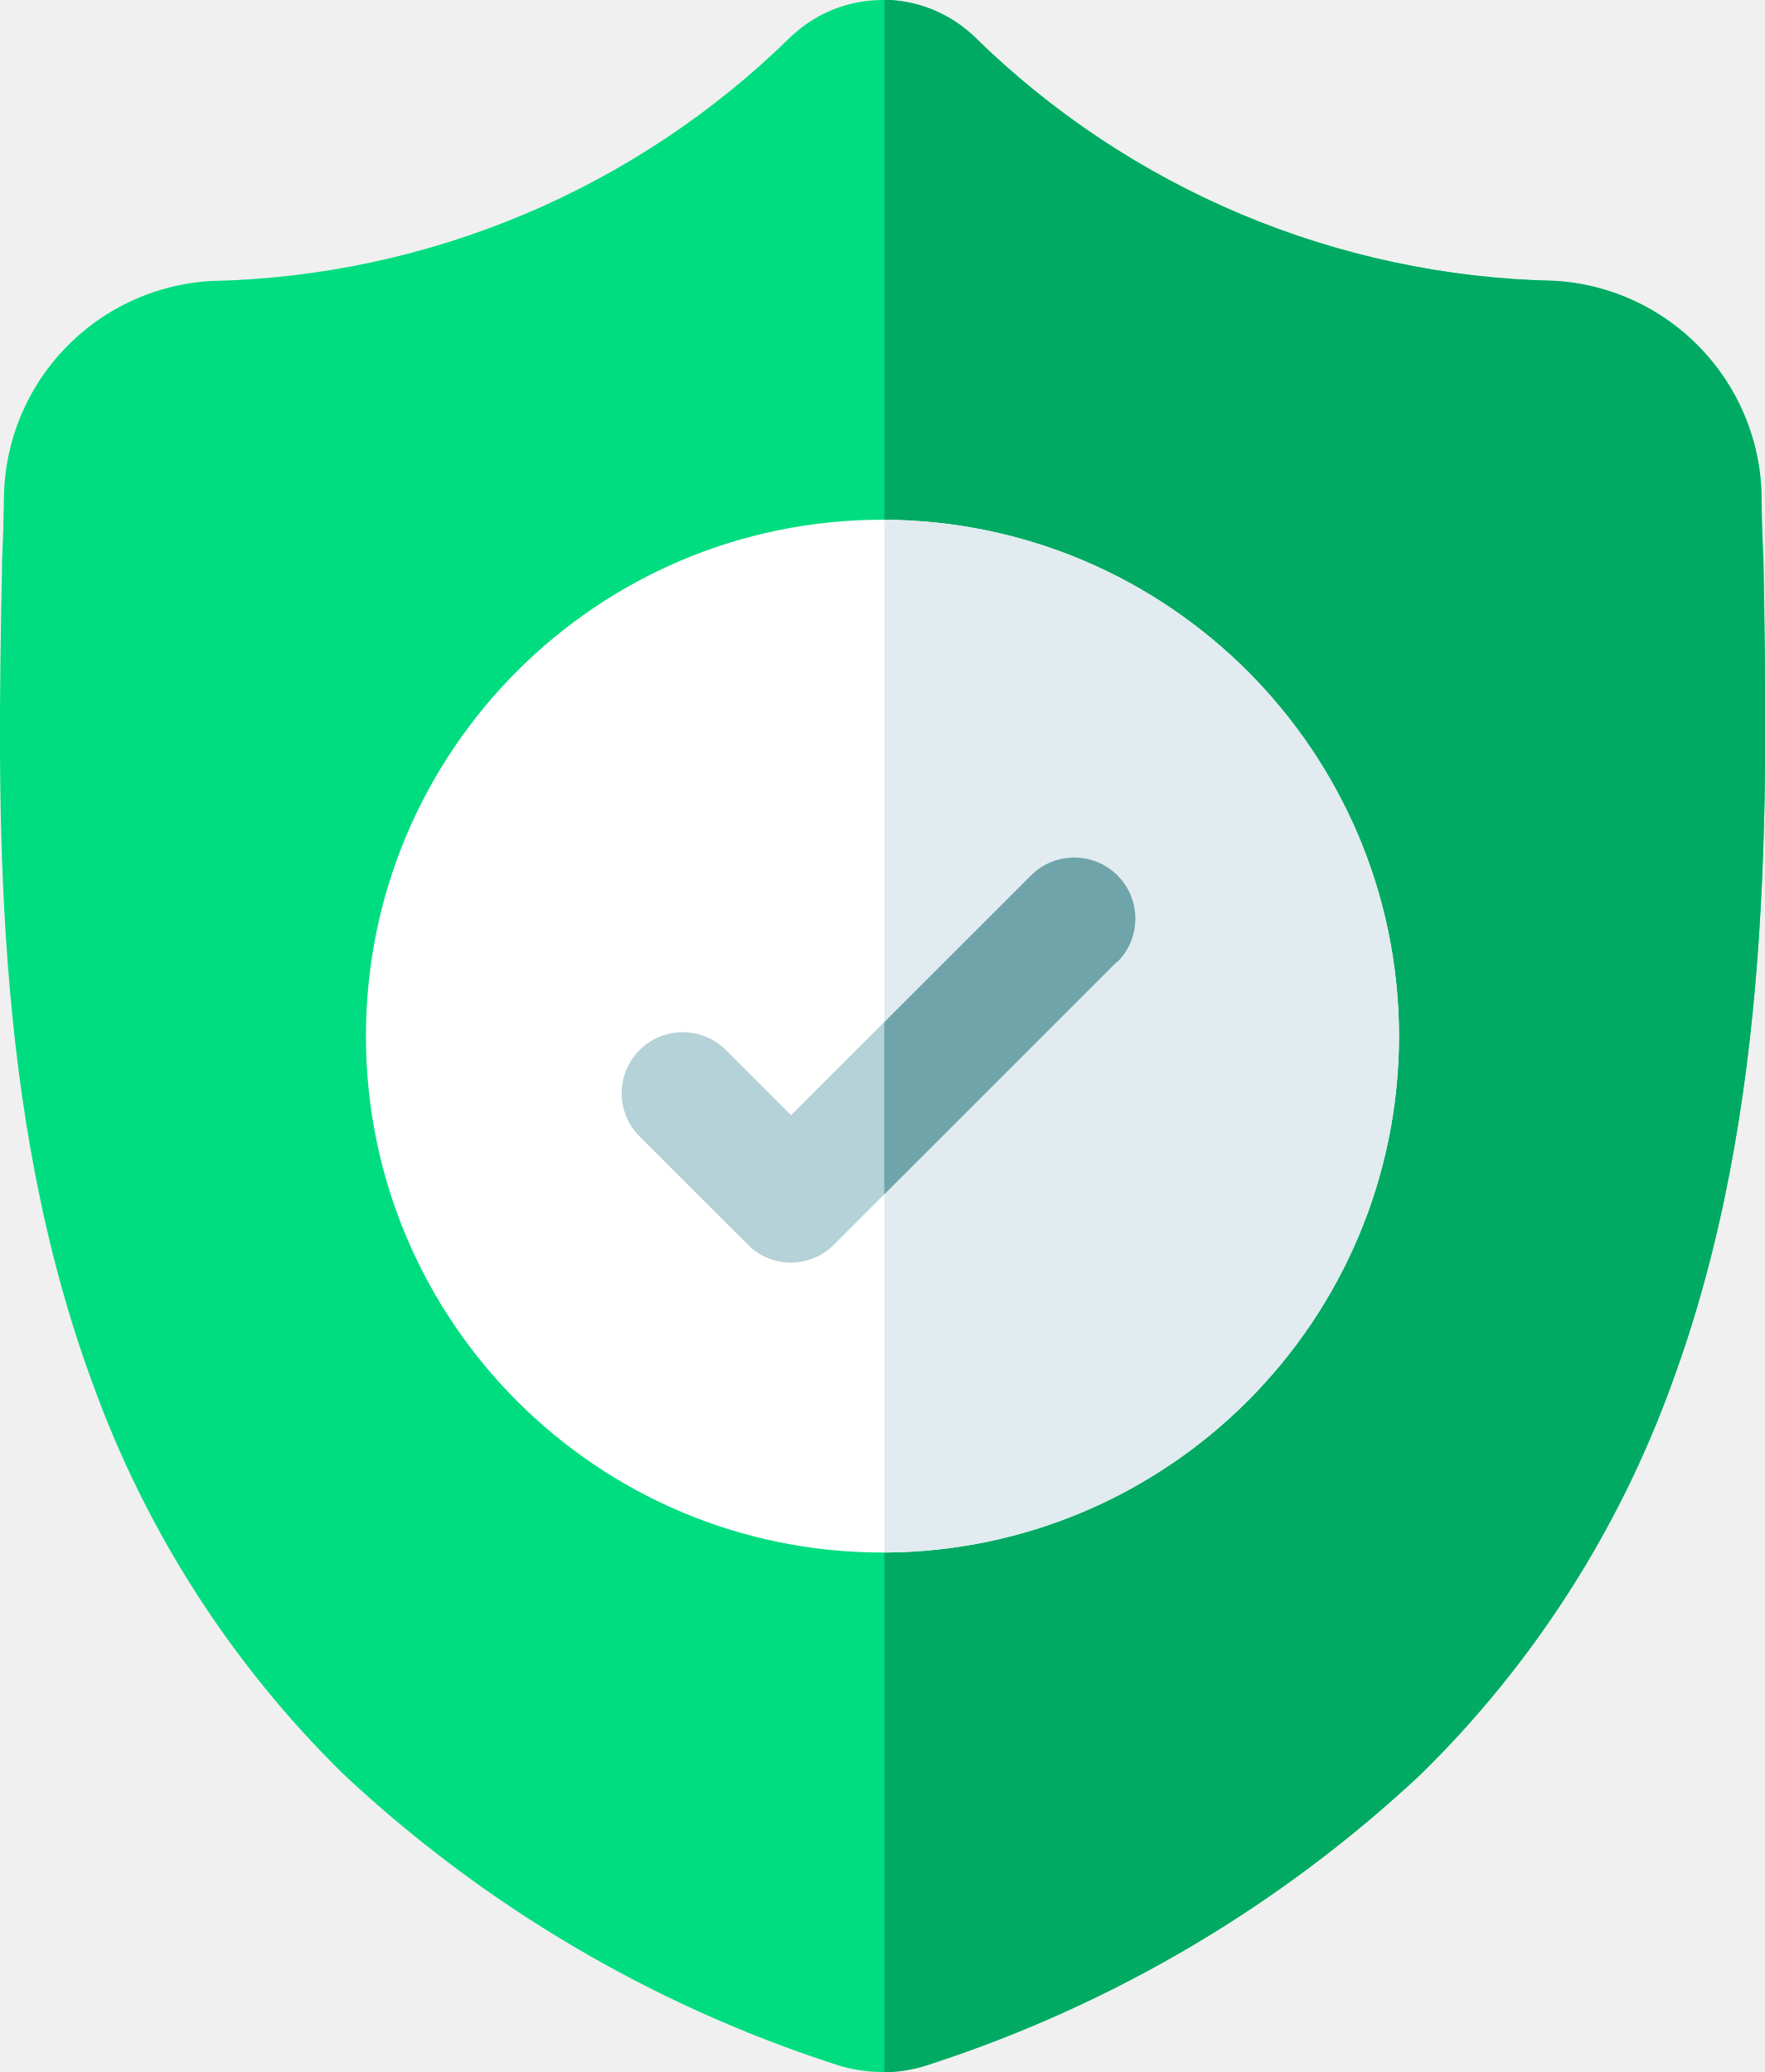
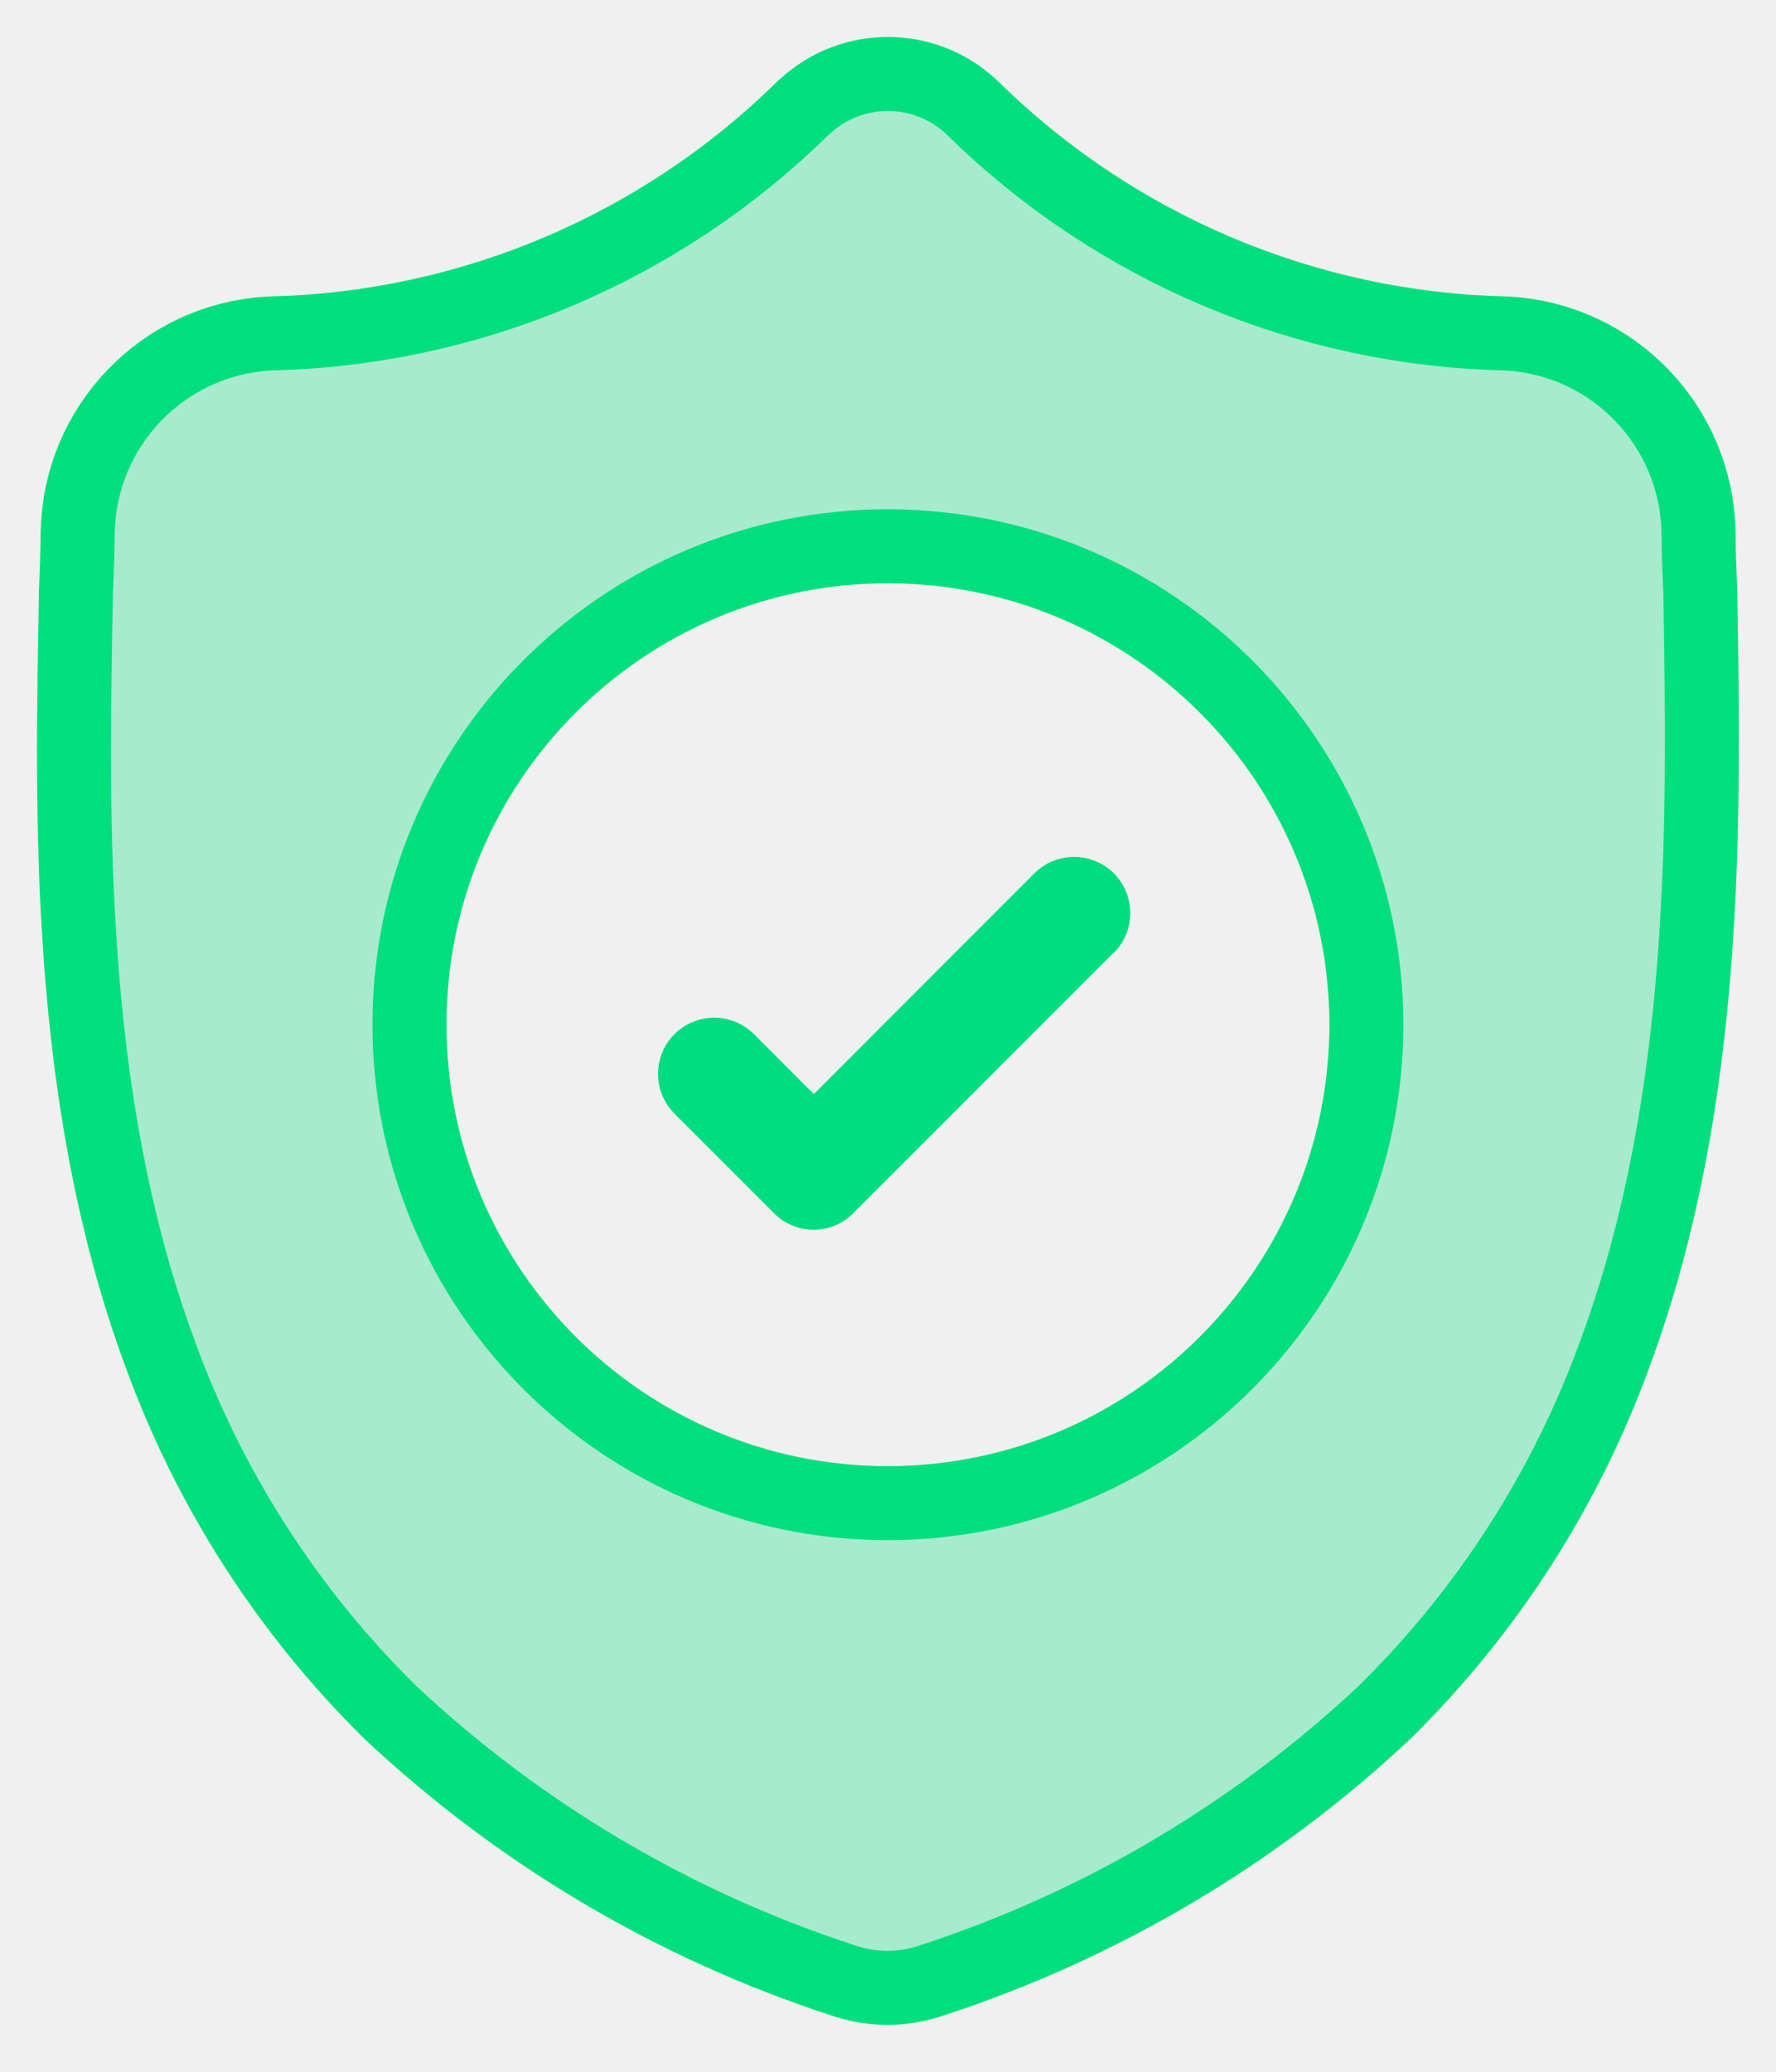
- <svg xmlns="http://www.w3.org/2000/svg" width="20.438" height="24" viewBox="0 0 20.438 24">
-   <defs>
-     <style>
-             .cls-1{fill:#00dd80}.cls-2{fill:#00aa63}.cls-3{fill:#fff}.cls-4{fill:#e1ebf0}.cls-5{fill:#b4d2d7}.cls-6{fill:#6fa5aa}
-         </style>
-   </defs>
-   <g id="shield" transform="translate(-.5)">
-     <path id="Path_1291" d="M19.858 16.027a12.108 12.108 0 0 1-2.9 4.518 15.18 15.18 0 0 1-5.667 3.355 1.734 1.734 0 0 1-.551.1h-.021a1.76 1.76 0 0 1-.338-.033 1.827 1.827 0 0 1-.232-.063 15.179 15.179 0 0 1-5.674-3.356 12.085 12.085 0 0 1-2.9-4.517C.4 12.852.47 9.35.524 6.536v-.043c.011-.232.018-.476.022-.746a2.544 2.544 0 0 1 2.4-2.492A9.871 9.871 0 0 0 9.66.423l.016-.014a1.537 1.537 0 0 1 2.087 0l.016.015A9.872 9.872 0 0 0 18.5 3.255a2.544 2.544 0 0 1 2.4 2.492c0 .271.011.515.022.746v.018c.046 2.82.112 6.328-1.064 9.516zm0 0" class="cls-1" data-name="Path 1291" />
-     <path id="Path_1292" d="M228.068 16.031a12.109 12.109 0 0 1-2.9 4.518 15.18 15.18 0 0 1-5.668 3.358 1.733 1.733 0 0 1-.551.1V0a1.54 1.54 0 0 1 1.023.408l.016.015a9.872 9.872 0 0 0 6.718 2.832 2.544 2.544 0 0 1 2.4 2.492c0 .271.011.515.022.746v.018c.049 2.823.115 6.332-1.06 9.52zm0 0" class="cls-2" data-name="Path 1292" transform="translate(-208.209 -.003)" />
-     <path id="Path_1293" d="M102.857 134.38a5.989 5.989 0 0 1-5.96 5.982h-.021a5.981 5.981 0 1 1 0-11.963h.024a5.989 5.989 0 0 1 5.957 5.981zm0 0" class="cls-3" data-name="Path 1293" transform="translate(-86.157 -122.379)" />
-     <path id="Path_1294" d="M224.91 134.38a5.989 5.989 0 0 1-5.96 5.982V128.4a5.989 5.989 0 0 1 5.96 5.98zm0 0" class="cls-4" data-name="Path 1294" transform="translate(-208.209 -122.379)" />
-     <path id="Path_1295" d="M159.908 213.182l-2.694 2.694-.582.582a.7.7 0 0 1-1 0l-1.252-1.252a.7.7 0 0 1 1-1l.754.754 2.778-2.778a.7.7 0 0 1 1 1zm0 0" class="cls-5" data-name="Path 1295" transform="translate(-146.474 -202.043)" />
-     <path id="Path_1296" d="M221.643 213.182l-2.694 2.694v-1.992l1.7-1.7a.7.7 0 0 1 1 1zm0 0" class="cls-6" data-name="Path 1296" transform="translate(-208.209 -202.043)" />
+ <svg xmlns="http://www.w3.org/2000/svg" width="24px" height="28px" viewBox="0 0 24 28" version="1.1">
+   <g id="Page-1" stroke="none" stroke-width="1" fill="none" fill-rule="evenodd">
+     <g id="ssl-success" transform="translate(1, 1)" fill="#00DD80" fill-rule="nonzero">
+       <path d="M20.833,17.271 C20.17,19.107 19.104,20.771 17.713,22.139 C15.968,23.777 13.886,25.011 11.614,25.755 C11.423,25.823 11.223,25.859 11.021,25.863 L10.998,25.863 C10.876,25.863 10.754,25.851 10.634,25.827 C10.55,25.81 10.466,25.787 10.385,25.759 C8.109,25.016 6.025,23.781 4.278,22.143 C2.887,20.775 1.82,19.111 1.157,17.275 C-0.107,13.849 -0.032,10.075 0.026,7.043 L0.026,6.997 C0.038,6.747 0.046,6.484 0.05,6.193 C0.077,4.759 1.203,3.588 2.633,3.507 C5.342,3.45 7.927,2.358 9.858,0.455 L9.876,0.44 C10.51,-0.147 11.488,-0.147 12.122,0.44 L12.139,0.456 C14.073,2.36 16.66,3.452 19.372,3.507 C20.802,3.588 21.928,4.759 21.955,6.193 C21.955,6.485 21.967,6.748 21.979,6.997 L21.979,7.016 C22.028,10.055 22.099,13.835 20.833,17.271 Z M17.466,12.847 C17.461,9.288 14.585,6.401 11.026,6.382 L11,6.382 C7.429,6.382 4.534,9.276 4.534,12.847 C4.534,16.418 7.429,19.313 11,19.313 L11.023,19.313 C14.583,19.296 17.462,16.407 17.466,12.847 Z" id="Combined-Shape" stroke="#00DF7D" fill-opacity="0.3" />
+       <path d="M14.048,11.876 L11.157,14.768 L10.532,15.393 C10.391,15.537 10.198,15.618 9.996,15.618 C9.794,15.618 9.6,15.537 9.459,15.393 L8.115,14.049 C7.819,13.752 7.819,13.272 8.115,12.975 C8.412,12.679 8.892,12.679 9.189,12.975 L9.998,13.785 L12.979,10.802 C13.276,10.506 13.756,10.506 14.053,10.802 C14.349,11.099 14.349,11.58 14.053,11.876 L14.048,11.876 Z" id="Path_1295" />
+     </g>
  </g>
</svg>
